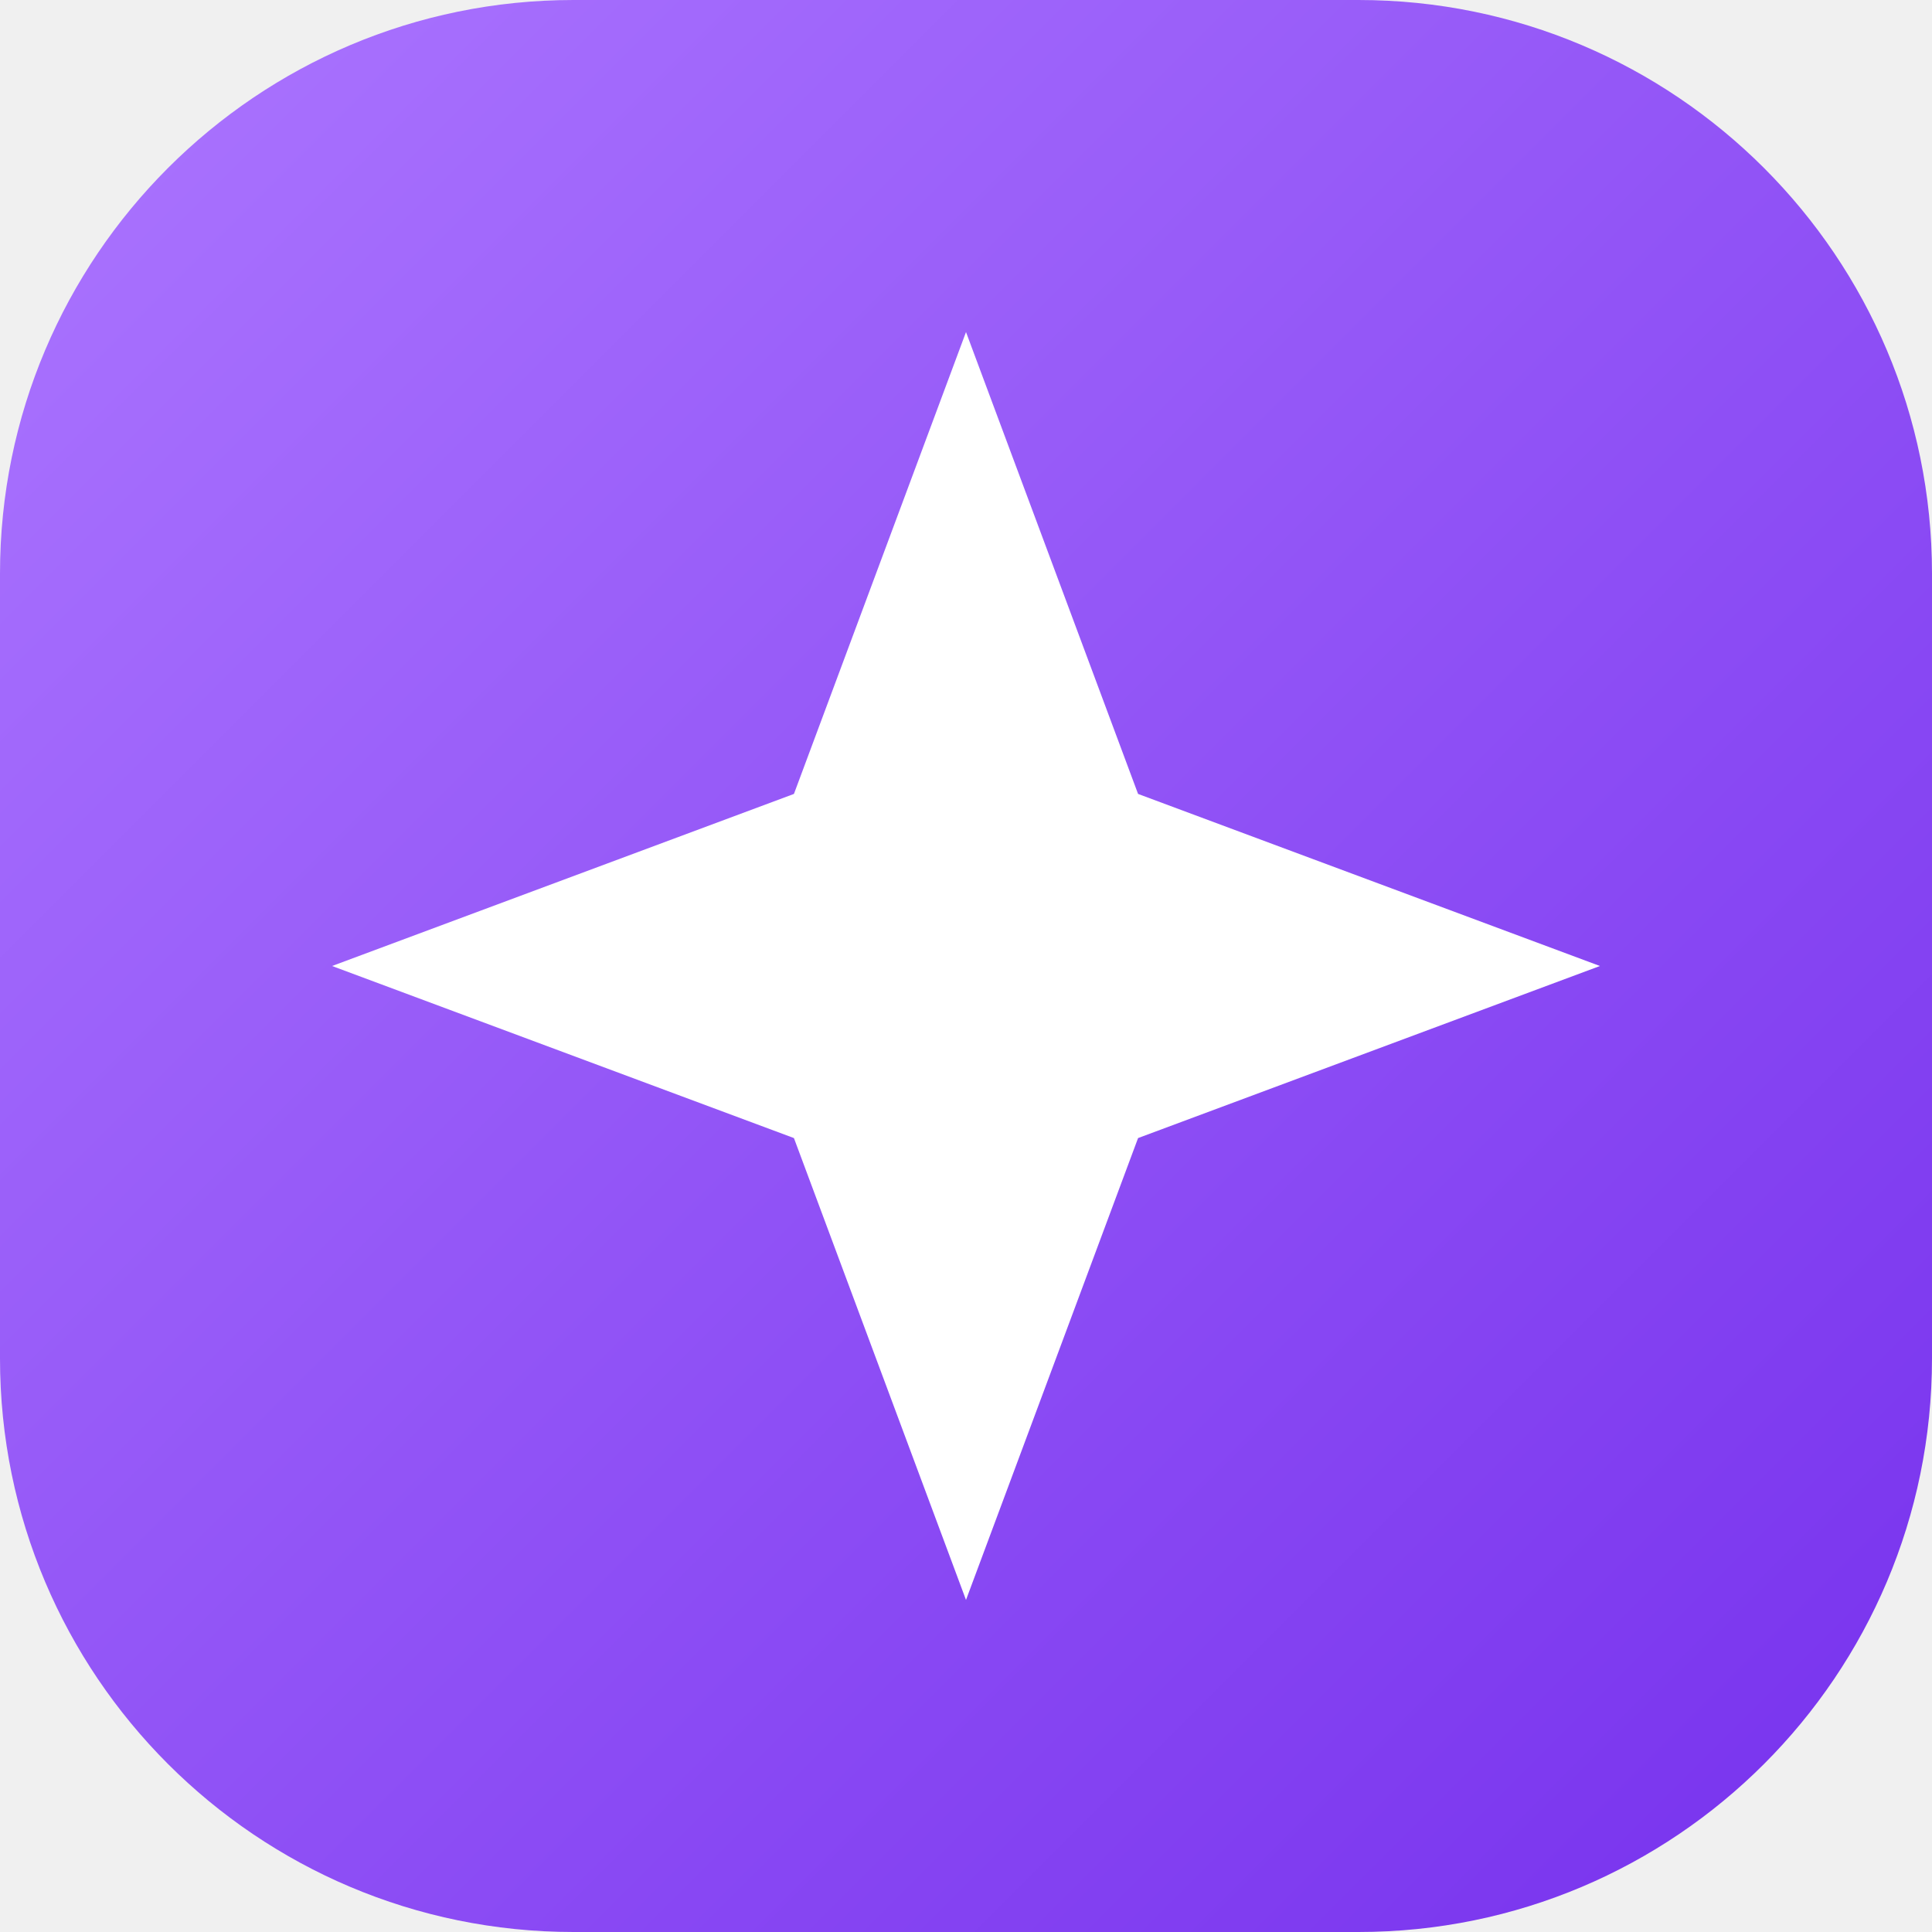
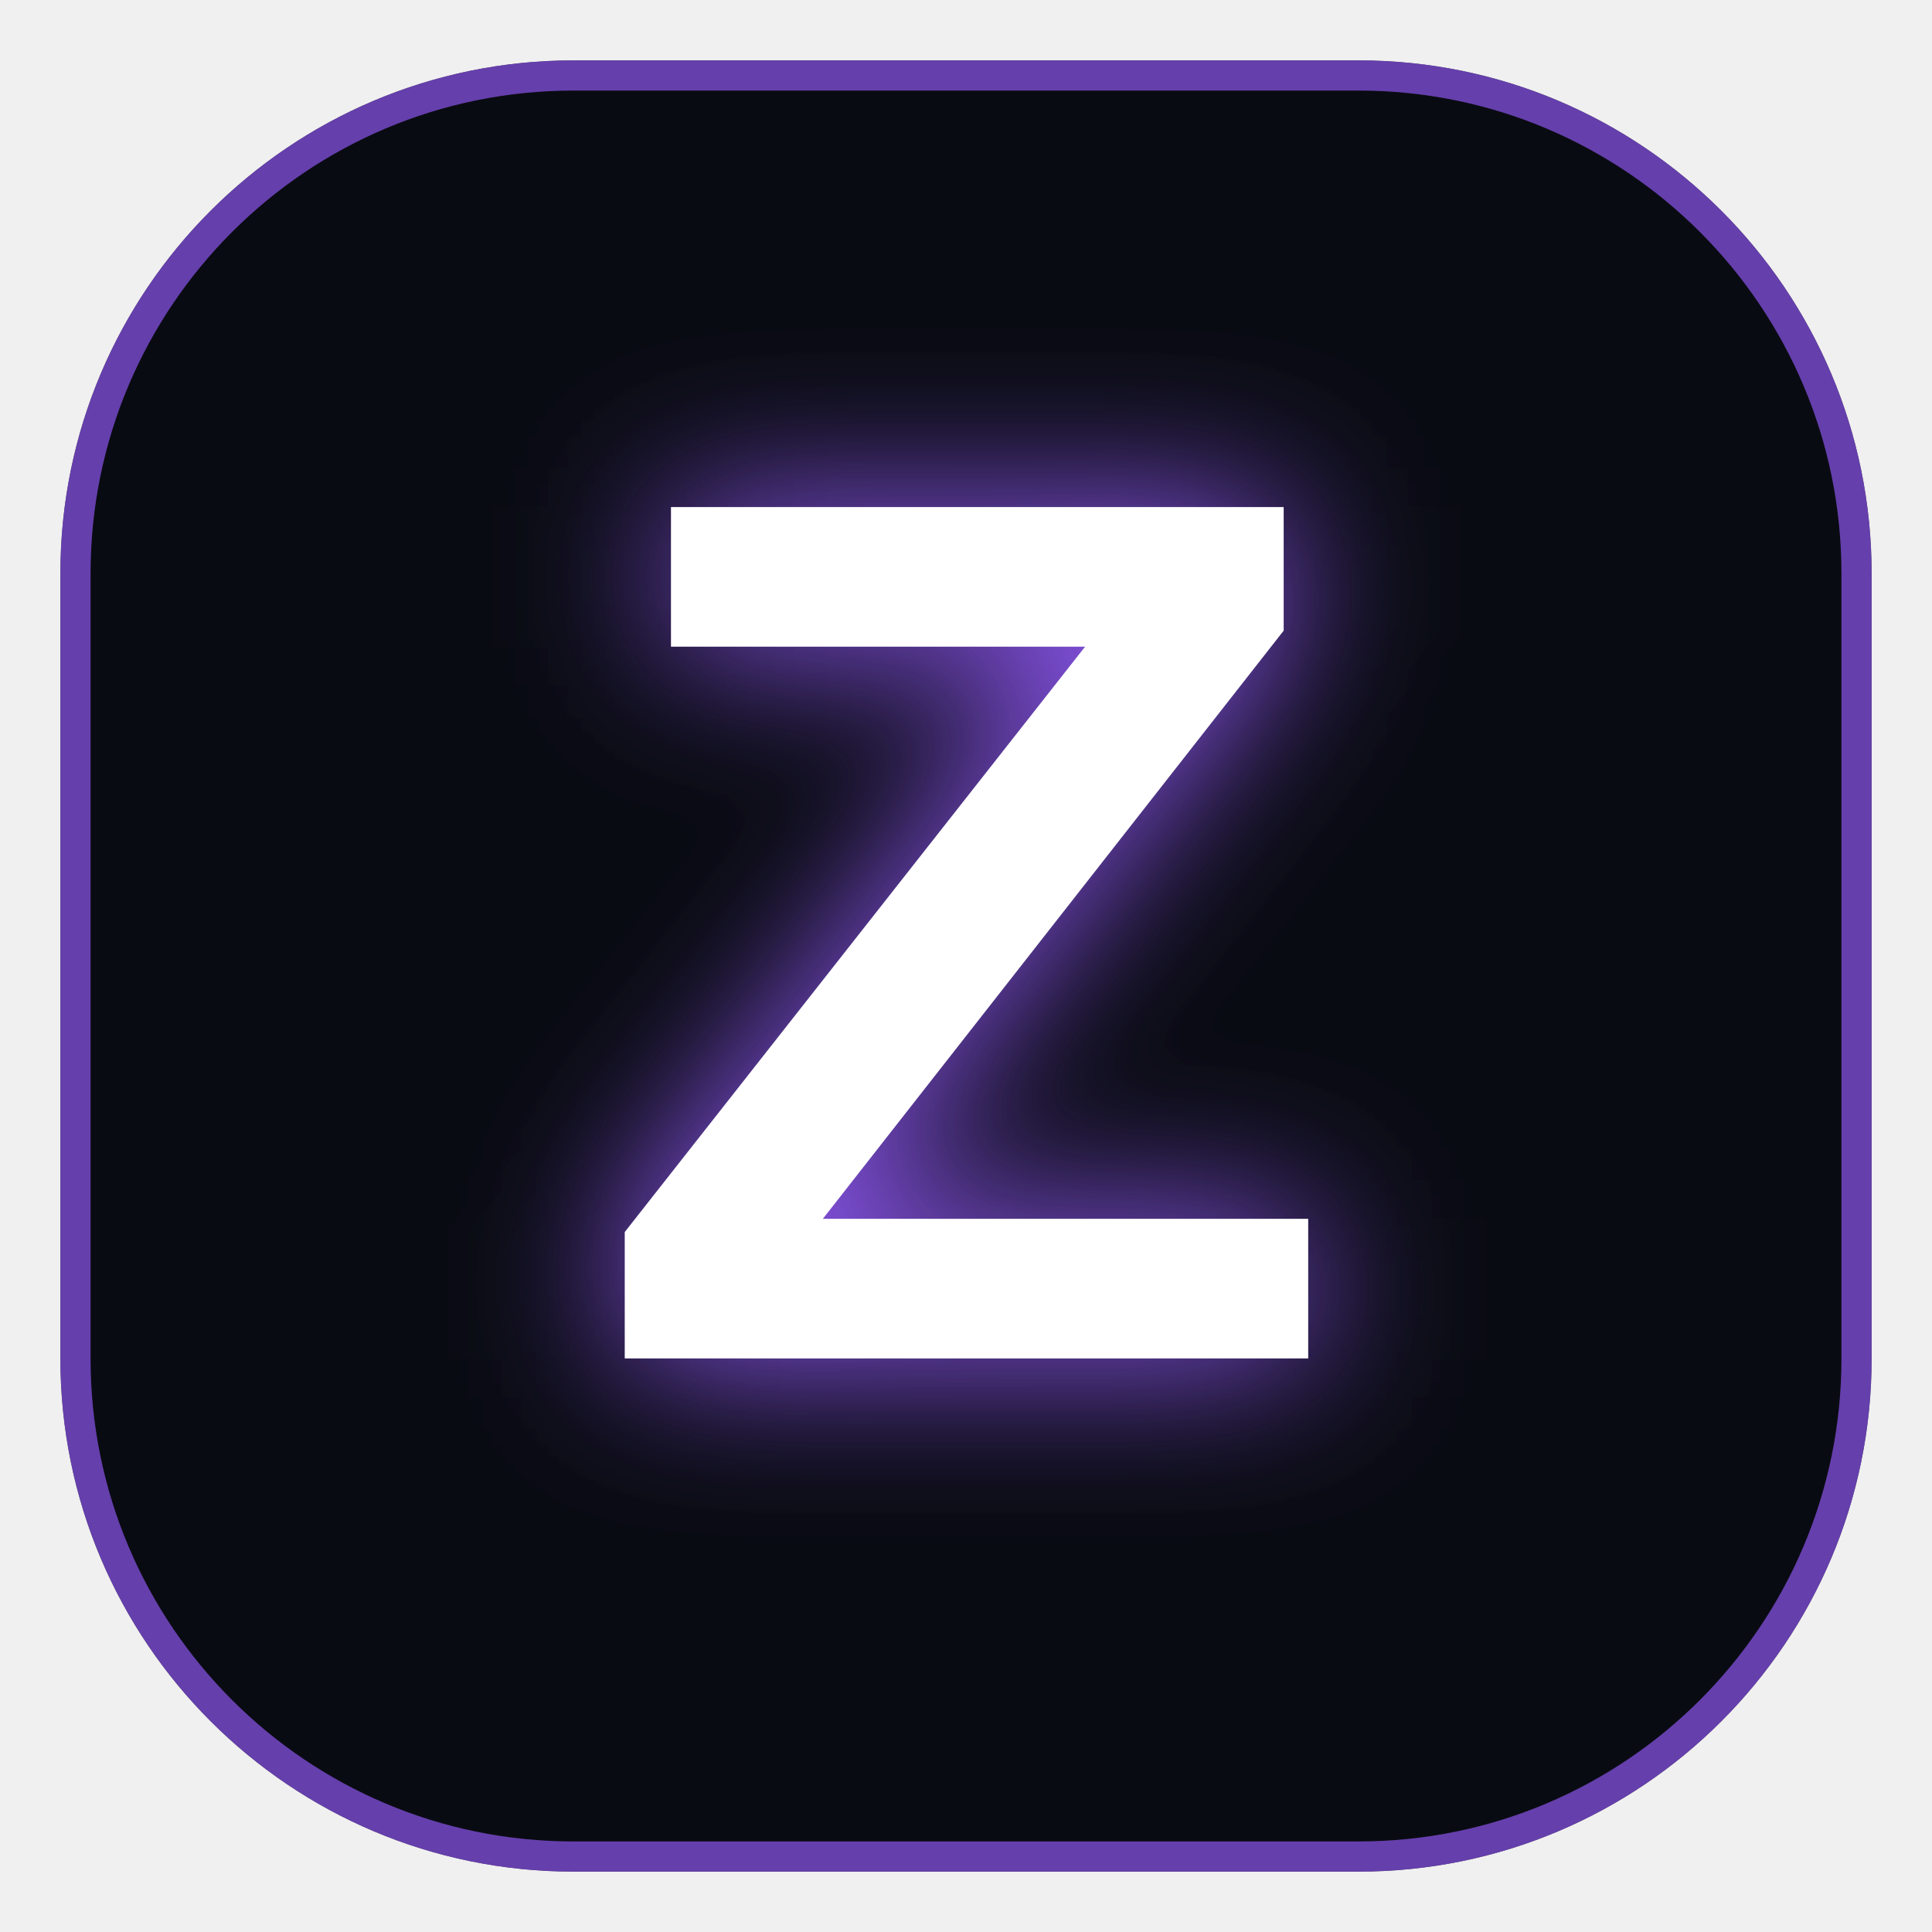
<svg xmlns="http://www.w3.org/2000/svg" width="64" height="64" viewBox="0 0 64 64">
  <defs>
-     <linearGradient id="z" x1="0" y1="0" x2="1" y2="1">
-       <stop stop-color="#ac76ff" />
-       <stop offset="1" stop-color="#7630ed" />
-     </linearGradient>
+     <filter id="glow" x="-50%" y="-50%" width="200%" height="200%">
+       <feGaussianBlur stdDeviation="2.7" />
+     </filter>
  </defs>
-   <rect width="64" height="64" rx="19" fill="url(#z)" />
-   <path d="M32 11l5.7 15.3L53 32l-15.3 5.7L32 53l-5.7-15.3L11 32l15.3-5.7z" fill="#fff" />
+   <rect x="2" y="2" width="60" height="60" rx="17" fill="#090B12" />
+   <rect x="2.5" y="2.5" width="59" height="59" rx="16.5" fill="none" stroke="#975BFF" stroke-opacity=".65" />
+   <text x="32" y="45" text-anchor="middle" font-family="Arial,sans-serif" font-size="41" font-weight="900" fill="#975BFF" filter="url(#glow)">Z</text>
+   <text x="32" y="45" text-anchor="middle" font-family="Arial,sans-serif" font-size="41" font-weight="900" fill="#FFFFFF">Z</text>
</svg>
